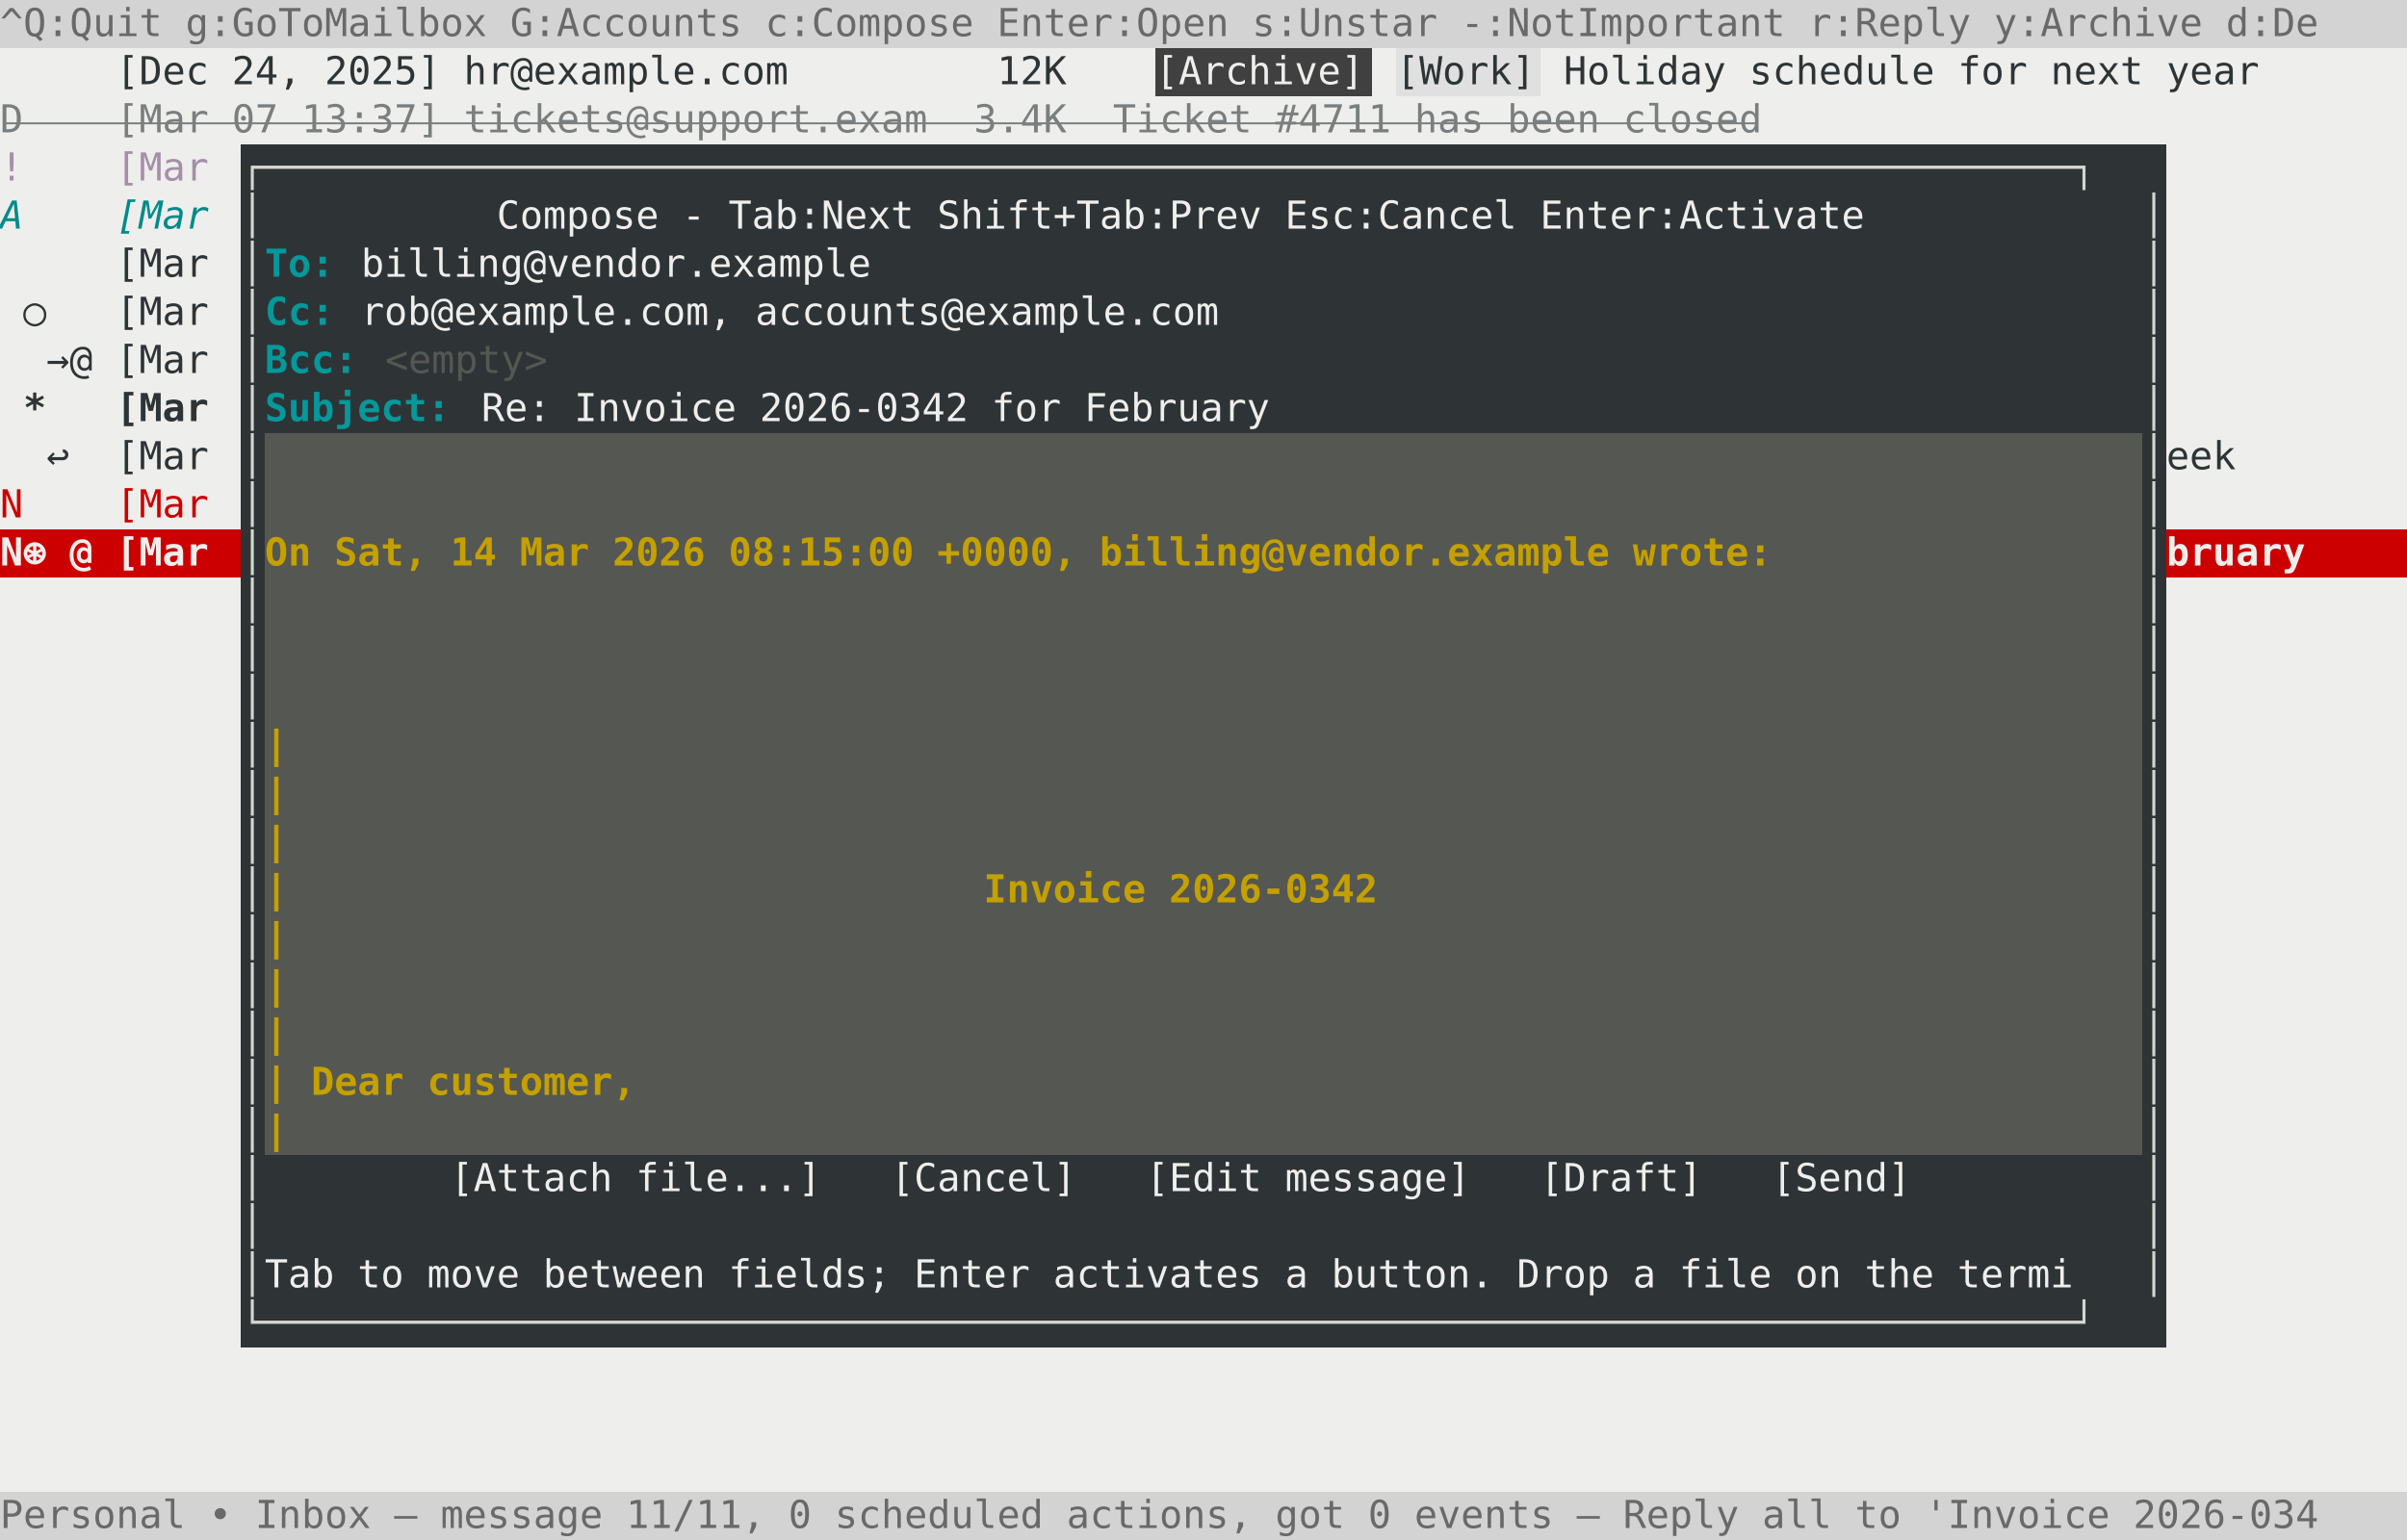
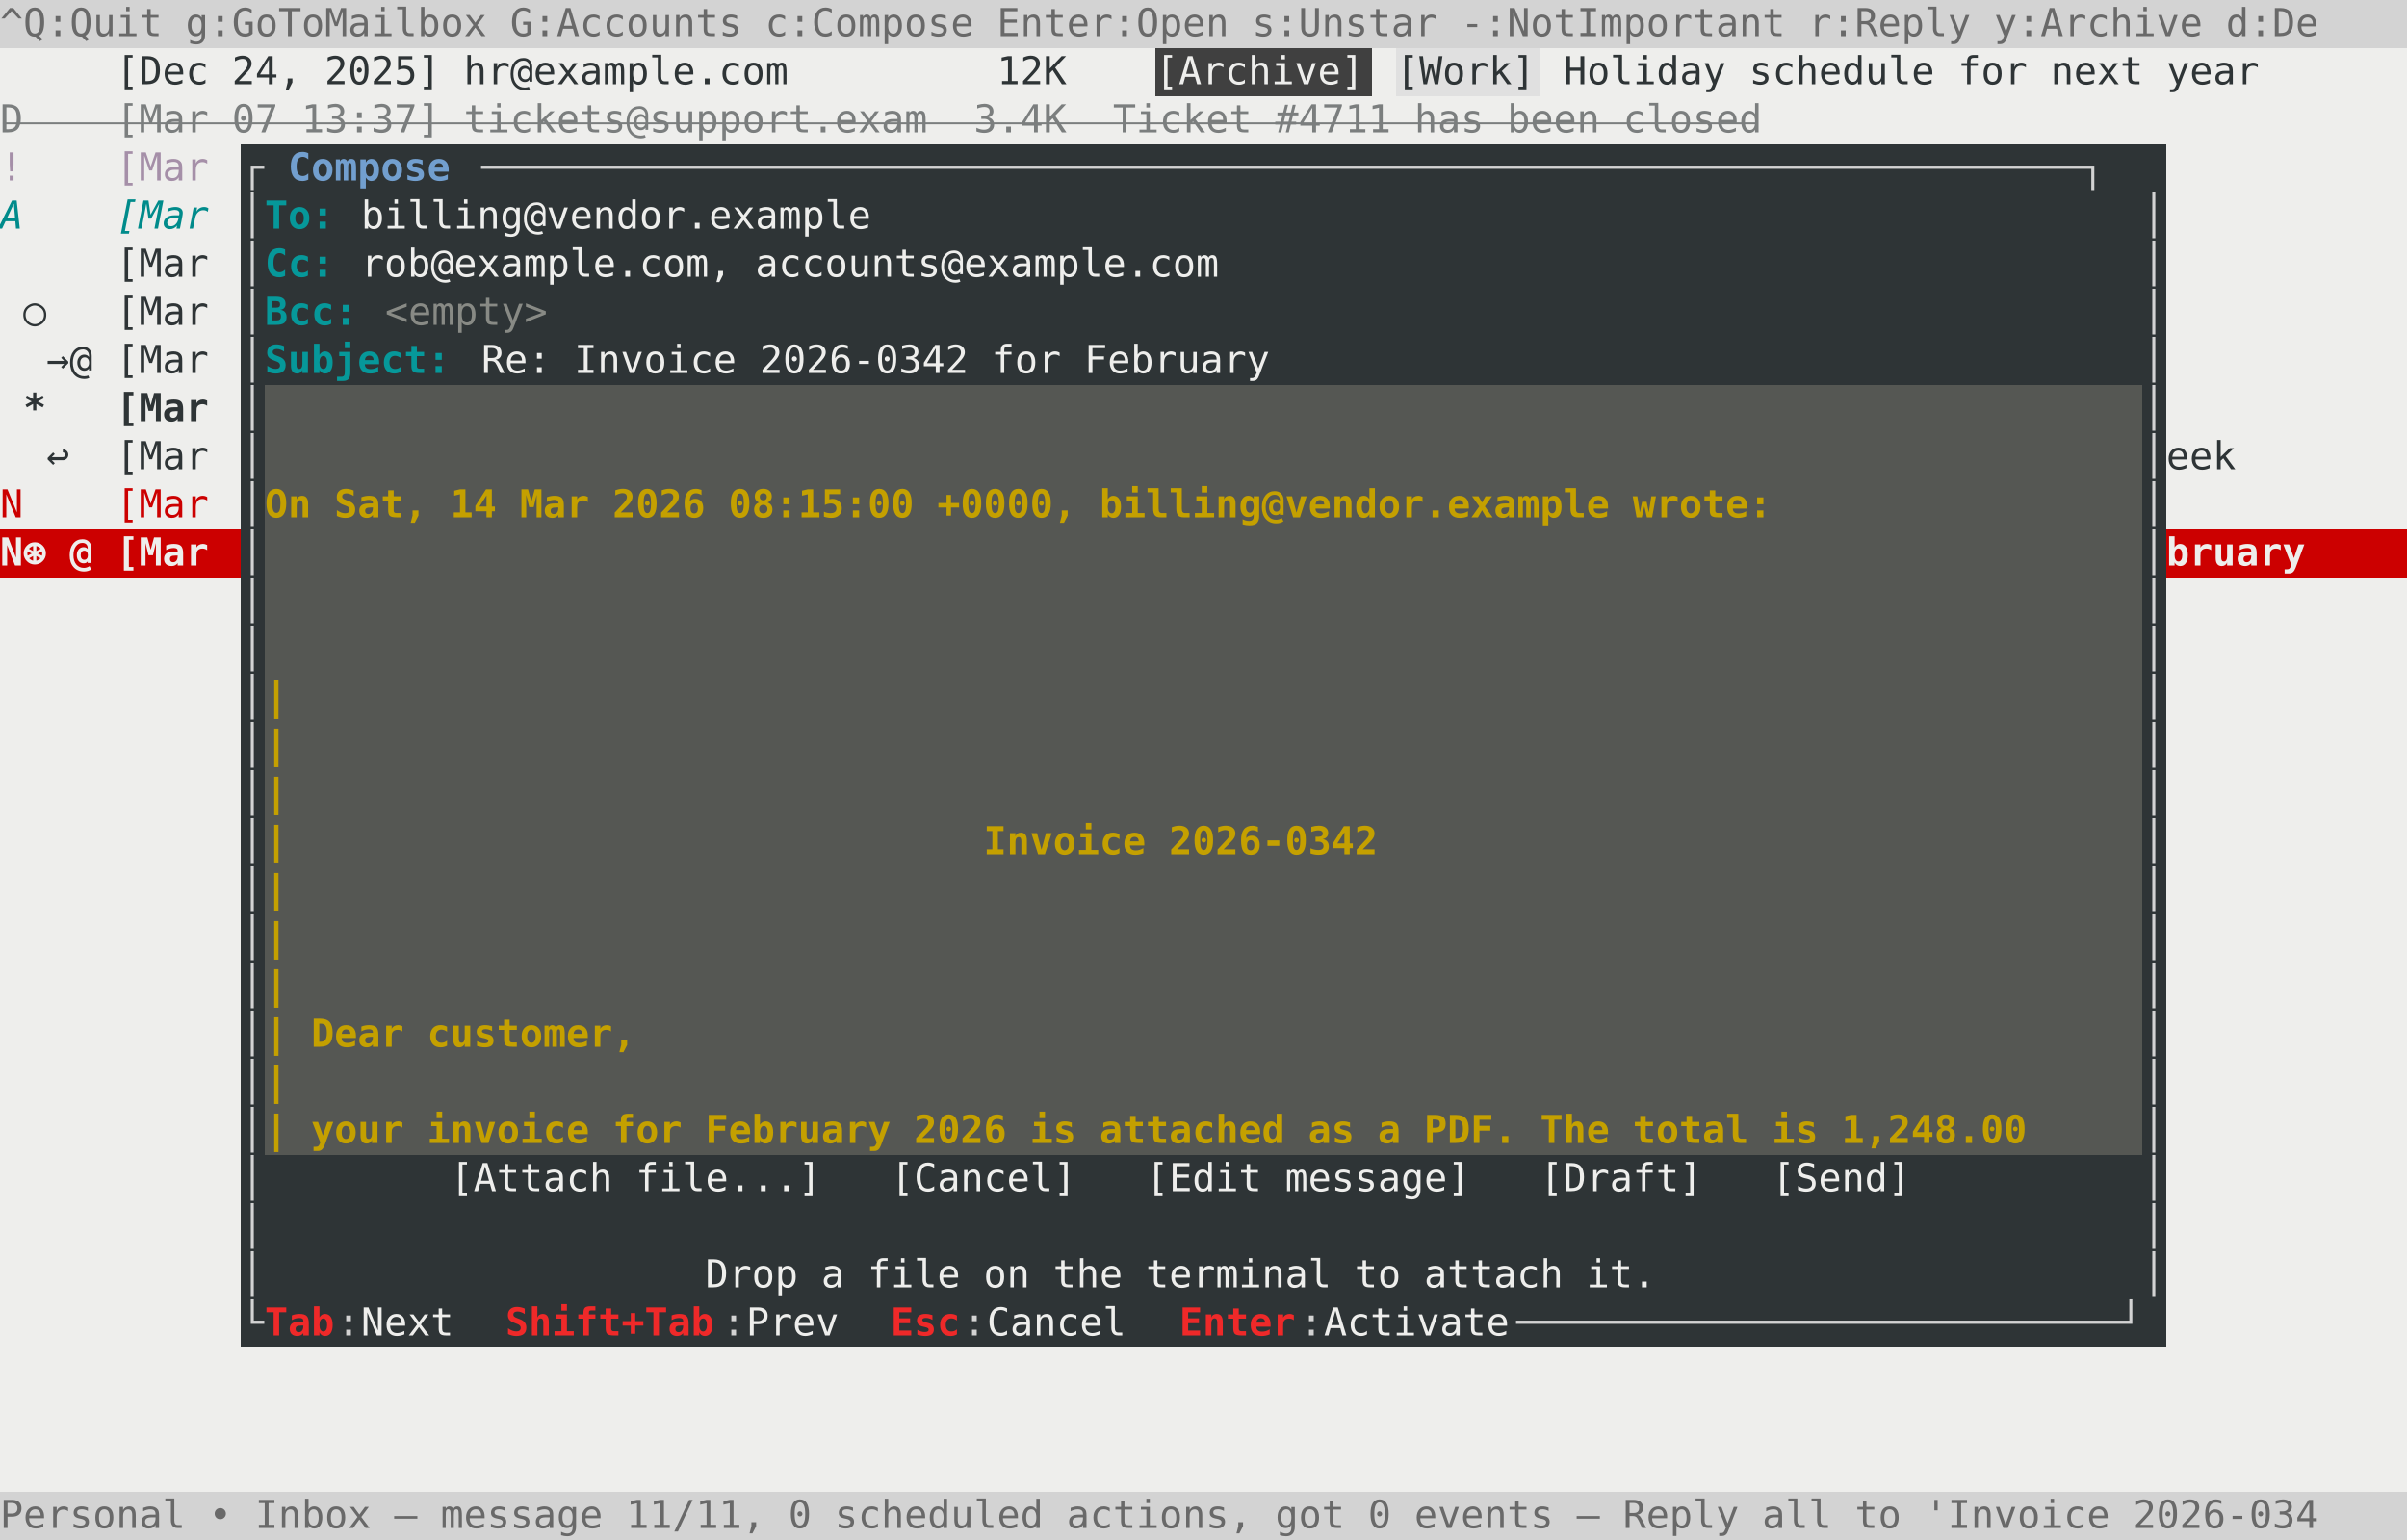
<svg xmlns="http://www.w3.org/2000/svg" width="1000" height="640" viewBox="0 0 1000 640" font-family="'DejaVu Sans Mono', Menlo, Consolas, monospace" font-size="16px">
  <rect width="100%" height="100%" fill="#eeeeec" />
  <rect x="0" y="0" width="1000" height="20" fill="#d3d3d3" />
  <text x="0" y="15" fill="#696969" textLength="1000" lengthAdjust="spacingAndGlyphs" xml:space="preserve">^Q:Quit g:GoToMailbox G:Accounts c:Compose Enter:Open s:Unstar -:NotImportant r:Reply y:Archive d:De</text>
  <text x="0" y="35" fill="#2e3436" textLength="480" lengthAdjust="spacingAndGlyphs" xml:space="preserve">     [Dec 24, 2025] hr@example.com         12K  </text>
  <rect x="480" y="20" width="90" height="20" fill="#404040" />
  <text x="480" y="35" fill="#eeeeec" textLength="90" lengthAdjust="spacingAndGlyphs" xml:space="preserve">[Archive]</text>
  <rect x="580" y="20" width="60" height="20" fill="#e0e0e0" />
  <text x="580" y="35" fill="#2e3436" textLength="60" lengthAdjust="spacingAndGlyphs" xml:space="preserve">[Work]</text>
  <text x="640" y="35" fill="#2e3436" textLength="360" lengthAdjust="spacingAndGlyphs" xml:space="preserve"> Holiday schedule for next year     </text>
  <text x="0" y="55" fill="#2e3436" textLength="1000" lengthAdjust="spacingAndGlyphs" xml:space="preserve" text-decoration="line-through" opacity="0.6">D    [Mar 07 13:37] tickets@support.exam  3.4K  Ticket #4711 has been closed                        </text>
  <text x="0" y="75" fill="#75507b" textLength="100" lengthAdjust="spacingAndGlyphs" xml:space="preserve" opacity="0.6">!    [Mar </text>
-   <rect x="100" y="60" width="800" height="20" fill="#2e3436" />
-   <text x="100" y="75" fill="#d3d7cf" textLength="800" lengthAdjust="spacingAndGlyphs" xml:space="preserve">┌──────────────────────────────────────────────────────────────────────────────┐</text>
+   <rect x="100" y="60" width="10" height="20" fill="#2e3436" />
+   <text x="100" y="75" fill="#d3d3d3" textLength="10" lengthAdjust="spacingAndGlyphs" xml:space="preserve">┌</text>
+   <rect x="110" y="60" width="90" height="20" fill="#2e3436" />
+   <text x="110" y="75" fill="#729fcf" textLength="90" lengthAdjust="spacingAndGlyphs" xml:space="preserve" font-weight="bold"> Compose </text>
+   <rect x="200" y="60" width="700" height="20" fill="#2e3436" />
+   <text x="200" y="75" fill="#d3d3d3" textLength="700" lengthAdjust="spacingAndGlyphs" xml:space="preserve">─────────────────────────────────────────────────────────────────────┐</text>
  <text x="0" y="95" fill="#008b8b" textLength="100" lengthAdjust="spacingAndGlyphs" xml:space="preserve" font-style="italic">A    [Mar </text>
  <rect x="100" y="80" width="10" height="20" fill="#2e3436" />
-   <text x="100" y="95" fill="#d3d7cf" textLength="10" lengthAdjust="spacingAndGlyphs" xml:space="preserve">│</text>
-   <rect x="110" y="80" width="780" height="20" fill="#2e3436" />
-   <text x="110" y="95" fill="#eeeeec" textLength="780" lengthAdjust="spacingAndGlyphs" xml:space="preserve">          Compose - Tab:Next Shift+Tab:Prev Esc:Cancel Enter:Activate         </text>
+   <text x="100" y="95" fill="#d3d3d3" textLength="10" lengthAdjust="spacingAndGlyphs" xml:space="preserve">│</text>
+   <rect x="110" y="80" width="40" height="20" fill="#2e3436" />
+   <text x="110" y="95" fill="#06989a" textLength="40" lengthAdjust="spacingAndGlyphs" xml:space="preserve" font-weight="bold">To: </text>
+   <rect x="150" y="80" width="740" height="20" fill="#2e3436" />
+   <text x="150" y="95" fill="#eeeeec" textLength="740" lengthAdjust="spacingAndGlyphs" xml:space="preserve">billing@vendor.example                                                    </text>
  <rect x="890" y="80" width="10" height="20" fill="#2e3436" />
-   <text x="890" y="95" fill="#d3d7cf" textLength="10" lengthAdjust="spacingAndGlyphs" xml:space="preserve">│</text>
+   <text x="890" y="95" fill="#d3d3d3" textLength="10" lengthAdjust="spacingAndGlyphs" xml:space="preserve">│</text>
  <text x="0" y="115" fill="#2e3436" textLength="100" lengthAdjust="spacingAndGlyphs" xml:space="preserve">     [Mar </text>
  <rect x="100" y="100" width="10" height="20" fill="#2e3436" />
-   <text x="100" y="115" fill="#d3d7cf" textLength="10" lengthAdjust="spacingAndGlyphs" xml:space="preserve">│</text>
+   <text x="100" y="115" fill="#d3d3d3" textLength="10" lengthAdjust="spacingAndGlyphs" xml:space="preserve">│</text>
  <rect x="110" y="100" width="40" height="20" fill="#2e3436" />
-   <text x="110" y="115" fill="#06989a" textLength="40" lengthAdjust="spacingAndGlyphs" xml:space="preserve" font-weight="bold">To: </text>
+   <text x="110" y="115" fill="#06989a" textLength="40" lengthAdjust="spacingAndGlyphs" xml:space="preserve" font-weight="bold">Cc: </text>
  <rect x="150" y="100" width="740" height="20" fill="#2e3436" />
-   <text x="150" y="115" fill="#eeeeec" textLength="740" lengthAdjust="spacingAndGlyphs" xml:space="preserve">billing@vendor.example                                                    </text>
+   <text x="150" y="115" fill="#eeeeec" textLength="740" lengthAdjust="spacingAndGlyphs" xml:space="preserve">rob@example.com, accounts@example.com                                     </text>
  <rect x="890" y="100" width="10" height="20" fill="#2e3436" />
-   <text x="890" y="115" fill="#d3d7cf" textLength="10" lengthAdjust="spacingAndGlyphs" xml:space="preserve">│</text>
+   <text x="890" y="115" fill="#d3d3d3" textLength="10" lengthAdjust="spacingAndGlyphs" xml:space="preserve">│</text>
  <text x="0" y="135" fill="#2e3436" textLength="100" lengthAdjust="spacingAndGlyphs" xml:space="preserve"> ○   [Mar </text>
  <rect x="100" y="120" width="10" height="20" fill="#2e3436" />
-   <text x="100" y="135" fill="#d3d7cf" textLength="10" lengthAdjust="spacingAndGlyphs" xml:space="preserve">│</text>
-   <rect x="110" y="120" width="40" height="20" fill="#2e3436" />
-   <text x="110" y="135" fill="#06989a" textLength="40" lengthAdjust="spacingAndGlyphs" xml:space="preserve" font-weight="bold">Cc: </text>
-   <rect x="150" y="120" width="740" height="20" fill="#2e3436" />
-   <text x="150" y="135" fill="#eeeeec" textLength="740" lengthAdjust="spacingAndGlyphs" xml:space="preserve">rob@example.com, accounts@example.com                                     </text>
+   <text x="100" y="135" fill="#d3d3d3" textLength="10" lengthAdjust="spacingAndGlyphs" xml:space="preserve">│</text>
+   <rect x="110" y="120" width="50" height="20" fill="#2e3436" />
+   <text x="110" y="135" fill="#06989a" textLength="50" lengthAdjust="spacingAndGlyphs" xml:space="preserve" font-weight="bold">Bcc: </text>
+   <rect x="160" y="120" width="70" height="20" fill="#2e3436" />
+   <text x="160" y="135" fill="#888a85" textLength="70" lengthAdjust="spacingAndGlyphs" xml:space="preserve">&lt;empty&gt;</text>
+   <rect x="230" y="120" width="660" height="20" fill="#2e3436" />
  <rect x="890" y="120" width="10" height="20" fill="#2e3436" />
-   <text x="890" y="135" fill="#d3d7cf" textLength="10" lengthAdjust="spacingAndGlyphs" xml:space="preserve">│</text>
+   <text x="890" y="135" fill="#d3d3d3" textLength="10" lengthAdjust="spacingAndGlyphs" xml:space="preserve">│</text>
  <text x="0" y="155" fill="#2e3436" textLength="100" lengthAdjust="spacingAndGlyphs" xml:space="preserve">  →@ [Mar </text>
  <rect x="100" y="140" width="10" height="20" fill="#2e3436" />
-   <text x="100" y="155" fill="#d3d7cf" textLength="10" lengthAdjust="spacingAndGlyphs" xml:space="preserve">│</text>
-   <rect x="110" y="140" width="50" height="20" fill="#2e3436" />
-   <text x="110" y="155" fill="#06989a" textLength="50" lengthAdjust="spacingAndGlyphs" xml:space="preserve" font-weight="bold">Bcc: </text>
-   <rect x="160" y="140" width="70" height="20" fill="#2e3436" />
-   <text x="160" y="155" fill="#555753" textLength="70" lengthAdjust="spacingAndGlyphs" xml:space="preserve">&lt;empty&gt;</text>
-   <rect x="230" y="140" width="660" height="20" fill="#2e3436" />
+   <text x="100" y="155" fill="#d3d3d3" textLength="10" lengthAdjust="spacingAndGlyphs" xml:space="preserve">│</text>
+   <rect x="110" y="140" width="90" height="20" fill="#2e3436" />
+   <text x="110" y="155" fill="#06989a" textLength="90" lengthAdjust="spacingAndGlyphs" xml:space="preserve" font-weight="bold">Subject: </text>
+   <rect x="200" y="140" width="690" height="20" fill="#2e3436" />
+   <text x="200" y="155" fill="#eeeeec" textLength="690" lengthAdjust="spacingAndGlyphs" xml:space="preserve">Re: Invoice 2026-0342 for February                                   </text>
  <rect x="890" y="140" width="10" height="20" fill="#2e3436" />
-   <text x="890" y="155" fill="#d3d7cf" textLength="10" lengthAdjust="spacingAndGlyphs" xml:space="preserve">│</text>
+   <text x="890" y="155" fill="#d3d3d3" textLength="10" lengthAdjust="spacingAndGlyphs" xml:space="preserve">│</text>
  <text x="0" y="175" fill="#2e3436" textLength="100" lengthAdjust="spacingAndGlyphs" xml:space="preserve" font-weight="bold"> *   [Mar </text>
  <rect x="100" y="160" width="10" height="20" fill="#2e3436" />
-   <text x="100" y="175" fill="#d3d7cf" textLength="10" lengthAdjust="spacingAndGlyphs" xml:space="preserve">│</text>
-   <rect x="110" y="160" width="90" height="20" fill="#2e3436" />
-   <text x="110" y="175" fill="#06989a" textLength="90" lengthAdjust="spacingAndGlyphs" xml:space="preserve" font-weight="bold">Subject: </text>
-   <rect x="200" y="160" width="690" height="20" fill="#2e3436" />
-   <text x="200" y="175" fill="#eeeeec" textLength="690" lengthAdjust="spacingAndGlyphs" xml:space="preserve">Re: Invoice 2026-0342 for February                                   </text>
+   <text x="100" y="175" fill="#d3d3d3" textLength="10" lengthAdjust="spacingAndGlyphs" xml:space="preserve">│</text>
+   <rect x="110" y="160" width="780" height="20" fill="#555753" />
  <rect x="890" y="160" width="10" height="20" fill="#2e3436" />
-   <text x="890" y="175" fill="#d3d7cf" textLength="10" lengthAdjust="spacingAndGlyphs" xml:space="preserve">│</text>
+   <text x="890" y="175" fill="#d3d3d3" textLength="10" lengthAdjust="spacingAndGlyphs" xml:space="preserve">│</text>
  <text x="0" y="195" fill="#2e3436" textLength="100" lengthAdjust="spacingAndGlyphs" xml:space="preserve">  ↩  [Mar </text>
  <rect x="100" y="180" width="10" height="20" fill="#2e3436" />
-   <text x="100" y="195" fill="#d3d7cf" textLength="10" lengthAdjust="spacingAndGlyphs" xml:space="preserve">│</text>
+   <text x="100" y="195" fill="#d3d3d3" textLength="10" lengthAdjust="spacingAndGlyphs" xml:space="preserve">│</text>
  <rect x="110" y="180" width="780" height="20" fill="#555753" />
  <rect x="890" y="180" width="10" height="20" fill="#2e3436" />
-   <text x="890" y="195" fill="#d3d7cf" textLength="10" lengthAdjust="spacingAndGlyphs" xml:space="preserve">│</text>
+   <text x="890" y="195" fill="#d3d3d3" textLength="10" lengthAdjust="spacingAndGlyphs" xml:space="preserve">│</text>
  <text x="900" y="195" fill="#2e3436" textLength="100" lengthAdjust="spacingAndGlyphs" xml:space="preserve">eek       </text>
  <text x="0" y="215" fill="#cc0000" textLength="100" lengthAdjust="spacingAndGlyphs" xml:space="preserve">N    [Mar </text>
  <rect x="100" y="200" width="10" height="20" fill="#2e3436" />
-   <text x="100" y="215" fill="#d3d7cf" textLength="10" lengthAdjust="spacingAndGlyphs" xml:space="preserve">│</text>
+   <text x="100" y="215" fill="#d3d3d3" textLength="10" lengthAdjust="spacingAndGlyphs" xml:space="preserve">│</text>
  <rect x="110" y="200" width="780" height="20" fill="#555753" />
+   <text x="110" y="215" fill="#c4a000" textLength="780" lengthAdjust="spacingAndGlyphs" xml:space="preserve" font-weight="bold">On Sat, 14 Mar 2026 08:15:00 +0000, billing@vendor.example wrote:             </text>
  <rect x="890" y="200" width="10" height="20" fill="#2e3436" />
-   <text x="890" y="215" fill="#d3d7cf" textLength="10" lengthAdjust="spacingAndGlyphs" xml:space="preserve">│</text>
+   <text x="890" y="215" fill="#d3d3d3" textLength="10" lengthAdjust="spacingAndGlyphs" xml:space="preserve">│</text>
  <rect x="0" y="220" width="100" height="20" fill="#cc0000" />
  <text x="0" y="235" fill="#eeeeec" textLength="100" lengthAdjust="spacingAndGlyphs" xml:space="preserve" font-weight="bold">N⊛ @ [Mar </text>
  <rect x="100" y="220" width="10" height="20" fill="#2e3436" />
-   <text x="100" y="235" fill="#d3d7cf" textLength="10" lengthAdjust="spacingAndGlyphs" xml:space="preserve">│</text>
+   <text x="100" y="235" fill="#d3d3d3" textLength="10" lengthAdjust="spacingAndGlyphs" xml:space="preserve">│</text>
  <rect x="110" y="220" width="780" height="20" fill="#555753" />
-   <text x="110" y="235" fill="#c4a000" textLength="780" lengthAdjust="spacingAndGlyphs" xml:space="preserve" font-weight="bold">On Sat, 14 Mar 2026 08:15:00 +0000, billing@vendor.example wrote:             </text>
  <rect x="890" y="220" width="10" height="20" fill="#2e3436" />
-   <text x="890" y="235" fill="#d3d7cf" textLength="10" lengthAdjust="spacingAndGlyphs" xml:space="preserve">│</text>
+   <text x="890" y="235" fill="#d3d3d3" textLength="10" lengthAdjust="spacingAndGlyphs" xml:space="preserve">│</text>
  <rect x="900" y="220" width="100" height="20" fill="#cc0000" />
  <text x="900" y="235" fill="#eeeeec" textLength="100" lengthAdjust="spacingAndGlyphs" xml:space="preserve" font-weight="bold">bruary    </text>
  <rect x="100" y="240" width="10" height="20" fill="#2e3436" />
-   <text x="100" y="255" fill="#d3d7cf" textLength="10" lengthAdjust="spacingAndGlyphs" xml:space="preserve">│</text>
+   <text x="100" y="255" fill="#d3d3d3" textLength="10" lengthAdjust="spacingAndGlyphs" xml:space="preserve">│</text>
  <rect x="110" y="240" width="780" height="20" fill="#555753" />
  <rect x="890" y="240" width="10" height="20" fill="#2e3436" />
-   <text x="890" y="255" fill="#d3d7cf" textLength="10" lengthAdjust="spacingAndGlyphs" xml:space="preserve">│</text>
+   <text x="890" y="255" fill="#d3d3d3" textLength="10" lengthAdjust="spacingAndGlyphs" xml:space="preserve">│</text>
  <rect x="100" y="260" width="10" height="20" fill="#2e3436" />
-   <text x="100" y="275" fill="#d3d7cf" textLength="10" lengthAdjust="spacingAndGlyphs" xml:space="preserve">│</text>
+   <text x="100" y="275" fill="#d3d3d3" textLength="10" lengthAdjust="spacingAndGlyphs" xml:space="preserve">│</text>
  <rect x="110" y="260" width="780" height="20" fill="#555753" />
  <rect x="890" y="260" width="10" height="20" fill="#2e3436" />
-   <text x="890" y="275" fill="#d3d7cf" textLength="10" lengthAdjust="spacingAndGlyphs" xml:space="preserve">│</text>
+   <text x="890" y="275" fill="#d3d3d3" textLength="10" lengthAdjust="spacingAndGlyphs" xml:space="preserve">│</text>
  <rect x="100" y="280" width="10" height="20" fill="#2e3436" />
-   <text x="100" y="295" fill="#d3d7cf" textLength="10" lengthAdjust="spacingAndGlyphs" xml:space="preserve">│</text>
+   <text x="100" y="295" fill="#d3d3d3" textLength="10" lengthAdjust="spacingAndGlyphs" xml:space="preserve">│</text>
  <rect x="110" y="280" width="780" height="20" fill="#555753" />
+   <text x="110" y="295" fill="#c4a000" textLength="780" lengthAdjust="spacingAndGlyphs" xml:space="preserve" font-weight="bold">|                                                                             </text>
  <rect x="890" y="280" width="10" height="20" fill="#2e3436" />
-   <text x="890" y="295" fill="#d3d7cf" textLength="10" lengthAdjust="spacingAndGlyphs" xml:space="preserve">│</text>
+   <text x="890" y="295" fill="#d3d3d3" textLength="10" lengthAdjust="spacingAndGlyphs" xml:space="preserve">│</text>
  <rect x="100" y="300" width="10" height="20" fill="#2e3436" />
-   <text x="100" y="315" fill="#d3d7cf" textLength="10" lengthAdjust="spacingAndGlyphs" xml:space="preserve">│</text>
+   <text x="100" y="315" fill="#d3d3d3" textLength="10" lengthAdjust="spacingAndGlyphs" xml:space="preserve">│</text>
  <rect x="110" y="300" width="780" height="20" fill="#555753" />
  <text x="110" y="315" fill="#c4a000" textLength="780" lengthAdjust="spacingAndGlyphs" xml:space="preserve" font-weight="bold">|                                                                             </text>
  <rect x="890" y="300" width="10" height="20" fill="#2e3436" />
-   <text x="890" y="315" fill="#d3d7cf" textLength="10" lengthAdjust="spacingAndGlyphs" xml:space="preserve">│</text>
+   <text x="890" y="315" fill="#d3d3d3" textLength="10" lengthAdjust="spacingAndGlyphs" xml:space="preserve">│</text>
  <rect x="100" y="320" width="10" height="20" fill="#2e3436" />
-   <text x="100" y="335" fill="#d3d7cf" textLength="10" lengthAdjust="spacingAndGlyphs" xml:space="preserve">│</text>
+   <text x="100" y="335" fill="#d3d3d3" textLength="10" lengthAdjust="spacingAndGlyphs" xml:space="preserve">│</text>
  <rect x="110" y="320" width="780" height="20" fill="#555753" />
  <text x="110" y="335" fill="#c4a000" textLength="780" lengthAdjust="spacingAndGlyphs" xml:space="preserve" font-weight="bold">|                                                                             </text>
  <rect x="890" y="320" width="10" height="20" fill="#2e3436" />
-   <text x="890" y="335" fill="#d3d7cf" textLength="10" lengthAdjust="spacingAndGlyphs" xml:space="preserve">│</text>
+   <text x="890" y="335" fill="#d3d3d3" textLength="10" lengthAdjust="spacingAndGlyphs" xml:space="preserve">│</text>
  <rect x="100" y="340" width="10" height="20" fill="#2e3436" />
-   <text x="100" y="355" fill="#d3d7cf" textLength="10" lengthAdjust="spacingAndGlyphs" xml:space="preserve">│</text>
+   <text x="100" y="355" fill="#d3d3d3" textLength="10" lengthAdjust="spacingAndGlyphs" xml:space="preserve">│</text>
  <rect x="110" y="340" width="780" height="20" fill="#555753" />
-   <text x="110" y="355" fill="#c4a000" textLength="780" lengthAdjust="spacingAndGlyphs" xml:space="preserve" font-weight="bold">|                                                                             </text>
+   <text x="110" y="355" fill="#c4a000" textLength="780" lengthAdjust="spacingAndGlyphs" xml:space="preserve" font-weight="bold">|                              Invoice 2026-0342                              </text>
  <rect x="890" y="340" width="10" height="20" fill="#2e3436" />
-   <text x="890" y="355" fill="#d3d7cf" textLength="10" lengthAdjust="spacingAndGlyphs" xml:space="preserve">│</text>
+   <text x="890" y="355" fill="#d3d3d3" textLength="10" lengthAdjust="spacingAndGlyphs" xml:space="preserve">│</text>
  <rect x="100" y="360" width="10" height="20" fill="#2e3436" />
-   <text x="100" y="375" fill="#d3d7cf" textLength="10" lengthAdjust="spacingAndGlyphs" xml:space="preserve">│</text>
+   <text x="100" y="375" fill="#d3d3d3" textLength="10" lengthAdjust="spacingAndGlyphs" xml:space="preserve">│</text>
  <rect x="110" y="360" width="780" height="20" fill="#555753" />
-   <text x="110" y="375" fill="#c4a000" textLength="780" lengthAdjust="spacingAndGlyphs" xml:space="preserve" font-weight="bold">|                              Invoice 2026-0342                              </text>
+   <text x="110" y="375" fill="#c4a000" textLength="780" lengthAdjust="spacingAndGlyphs" xml:space="preserve" font-weight="bold">|                                                                             </text>
  <rect x="890" y="360" width="10" height="20" fill="#2e3436" />
-   <text x="890" y="375" fill="#d3d7cf" textLength="10" lengthAdjust="spacingAndGlyphs" xml:space="preserve">│</text>
+   <text x="890" y="375" fill="#d3d3d3" textLength="10" lengthAdjust="spacingAndGlyphs" xml:space="preserve">│</text>
  <rect x="100" y="380" width="10" height="20" fill="#2e3436" />
-   <text x="100" y="395" fill="#d3d7cf" textLength="10" lengthAdjust="spacingAndGlyphs" xml:space="preserve">│</text>
+   <text x="100" y="395" fill="#d3d3d3" textLength="10" lengthAdjust="spacingAndGlyphs" xml:space="preserve">│</text>
  <rect x="110" y="380" width="780" height="20" fill="#555753" />
  <text x="110" y="395" fill="#c4a000" textLength="780" lengthAdjust="spacingAndGlyphs" xml:space="preserve" font-weight="bold">|                                                                             </text>
  <rect x="890" y="380" width="10" height="20" fill="#2e3436" />
-   <text x="890" y="395" fill="#d3d7cf" textLength="10" lengthAdjust="spacingAndGlyphs" xml:space="preserve">│</text>
+   <text x="890" y="395" fill="#d3d3d3" textLength="10" lengthAdjust="spacingAndGlyphs" xml:space="preserve">│</text>
  <rect x="100" y="400" width="10" height="20" fill="#2e3436" />
-   <text x="100" y="415" fill="#d3d7cf" textLength="10" lengthAdjust="spacingAndGlyphs" xml:space="preserve">│</text>
+   <text x="100" y="415" fill="#d3d3d3" textLength="10" lengthAdjust="spacingAndGlyphs" xml:space="preserve">│</text>
  <rect x="110" y="400" width="780" height="20" fill="#555753" />
  <text x="110" y="415" fill="#c4a000" textLength="780" lengthAdjust="spacingAndGlyphs" xml:space="preserve" font-weight="bold">|                                                                             </text>
  <rect x="890" y="400" width="10" height="20" fill="#2e3436" />
-   <text x="890" y="415" fill="#d3d7cf" textLength="10" lengthAdjust="spacingAndGlyphs" xml:space="preserve">│</text>
+   <text x="890" y="415" fill="#d3d3d3" textLength="10" lengthAdjust="spacingAndGlyphs" xml:space="preserve">│</text>
  <rect x="100" y="420" width="10" height="20" fill="#2e3436" />
-   <text x="100" y="435" fill="#d3d7cf" textLength="10" lengthAdjust="spacingAndGlyphs" xml:space="preserve">│</text>
+   <text x="100" y="435" fill="#d3d3d3" textLength="10" lengthAdjust="spacingAndGlyphs" xml:space="preserve">│</text>
  <rect x="110" y="420" width="780" height="20" fill="#555753" />
-   <text x="110" y="435" fill="#c4a000" textLength="780" lengthAdjust="spacingAndGlyphs" xml:space="preserve" font-weight="bold">|                                                                             </text>
+   <text x="110" y="435" fill="#c4a000" textLength="780" lengthAdjust="spacingAndGlyphs" xml:space="preserve" font-weight="bold">| Dear customer,                                                              </text>
  <rect x="890" y="420" width="10" height="20" fill="#2e3436" />
-   <text x="890" y="435" fill="#d3d7cf" textLength="10" lengthAdjust="spacingAndGlyphs" xml:space="preserve">│</text>
+   <text x="890" y="435" fill="#d3d3d3" textLength="10" lengthAdjust="spacingAndGlyphs" xml:space="preserve">│</text>
  <rect x="100" y="440" width="10" height="20" fill="#2e3436" />
-   <text x="100" y="455" fill="#d3d7cf" textLength="10" lengthAdjust="spacingAndGlyphs" xml:space="preserve">│</text>
+   <text x="100" y="455" fill="#d3d3d3" textLength="10" lengthAdjust="spacingAndGlyphs" xml:space="preserve">│</text>
  <rect x="110" y="440" width="780" height="20" fill="#555753" />
-   <text x="110" y="455" fill="#c4a000" textLength="780" lengthAdjust="spacingAndGlyphs" xml:space="preserve" font-weight="bold">| Dear customer,                                                              </text>
+   <text x="110" y="455" fill="#c4a000" textLength="780" lengthAdjust="spacingAndGlyphs" xml:space="preserve" font-weight="bold">|                                                                             </text>
  <rect x="890" y="440" width="10" height="20" fill="#2e3436" />
-   <text x="890" y="455" fill="#d3d7cf" textLength="10" lengthAdjust="spacingAndGlyphs" xml:space="preserve">│</text>
+   <text x="890" y="455" fill="#d3d3d3" textLength="10" lengthAdjust="spacingAndGlyphs" xml:space="preserve">│</text>
  <rect x="100" y="460" width="10" height="20" fill="#2e3436" />
-   <text x="100" y="475" fill="#d3d7cf" textLength="10" lengthAdjust="spacingAndGlyphs" xml:space="preserve">│</text>
+   <text x="100" y="475" fill="#d3d3d3" textLength="10" lengthAdjust="spacingAndGlyphs" xml:space="preserve">│</text>
  <rect x="110" y="460" width="780" height="20" fill="#555753" />
-   <text x="110" y="475" fill="#c4a000" textLength="780" lengthAdjust="spacingAndGlyphs" xml:space="preserve" font-weight="bold">|                                                                             </text>
+   <text x="110" y="475" fill="#c4a000" textLength="780" lengthAdjust="spacingAndGlyphs" xml:space="preserve" font-weight="bold">| your invoice for February 2026 is attached as a PDF. The total is 1,248.00  </text>
  <rect x="890" y="460" width="10" height="20" fill="#2e3436" />
-   <text x="890" y="475" fill="#d3d7cf" textLength="10" lengthAdjust="spacingAndGlyphs" xml:space="preserve">│</text>
+   <text x="890" y="475" fill="#d3d3d3" textLength="10" lengthAdjust="spacingAndGlyphs" xml:space="preserve">│</text>
  <rect x="100" y="480" width="10" height="20" fill="#2e3436" />
-   <text x="100" y="495" fill="#d3d7cf" textLength="10" lengthAdjust="spacingAndGlyphs" xml:space="preserve">│</text>
+   <text x="100" y="495" fill="#d3d3d3" textLength="10" lengthAdjust="spacingAndGlyphs" xml:space="preserve">│</text>
  <rect x="110" y="480" width="780" height="20" fill="#2e3436" />
  <text x="110" y="495" fill="#eeeeec" textLength="780" lengthAdjust="spacingAndGlyphs" xml:space="preserve">        [Attach file...]   [Cancel]   [Edit message]   [Draft]   [Send]       </text>
  <rect x="890" y="480" width="10" height="20" fill="#2e3436" />
-   <text x="890" y="495" fill="#d3d7cf" textLength="10" lengthAdjust="spacingAndGlyphs" xml:space="preserve">│</text>
+   <text x="890" y="495" fill="#d3d3d3" textLength="10" lengthAdjust="spacingAndGlyphs" xml:space="preserve">│</text>
  <rect x="100" y="500" width="10" height="20" fill="#2e3436" />
-   <text x="100" y="515" fill="#d3d7cf" textLength="10" lengthAdjust="spacingAndGlyphs" xml:space="preserve">│</text>
+   <text x="100" y="515" fill="#d3d3d3" textLength="10" lengthAdjust="spacingAndGlyphs" xml:space="preserve">│</text>
  <rect x="110" y="500" width="780" height="20" fill="#2e3436" />
  <rect x="890" y="500" width="10" height="20" fill="#2e3436" />
-   <text x="890" y="515" fill="#d3d7cf" textLength="10" lengthAdjust="spacingAndGlyphs" xml:space="preserve">│</text>
+   <text x="890" y="515" fill="#d3d3d3" textLength="10" lengthAdjust="spacingAndGlyphs" xml:space="preserve">│</text>
  <rect x="100" y="520" width="10" height="20" fill="#2e3436" />
-   <text x="100" y="535" fill="#d3d7cf" textLength="10" lengthAdjust="spacingAndGlyphs" xml:space="preserve">│</text>
+   <text x="100" y="535" fill="#d3d3d3" textLength="10" lengthAdjust="spacingAndGlyphs" xml:space="preserve">│</text>
  <rect x="110" y="520" width="780" height="20" fill="#2e3436" />
-   <text x="110" y="535" fill="#eeeeec" textLength="780" lengthAdjust="spacingAndGlyphs" xml:space="preserve">Tab to move between fields; Enter activates a button. Drop a file on the termi</text>
+   <text x="110" y="535" fill="#eeeeec" textLength="780" lengthAdjust="spacingAndGlyphs" xml:space="preserve">                   Drop a file on the terminal to attach it.                  </text>
  <rect x="890" y="520" width="10" height="20" fill="#2e3436" />
-   <text x="890" y="535" fill="#d3d7cf" textLength="10" lengthAdjust="spacingAndGlyphs" xml:space="preserve">│</text>
-   <rect x="100" y="540" width="800" height="20" fill="#2e3436" />
-   <text x="100" y="555" fill="#d3d7cf" textLength="800" lengthAdjust="spacingAndGlyphs" xml:space="preserve">└──────────────────────────────────────────────────────────────────────────────┘</text>
+   <text x="890" y="535" fill="#d3d3d3" textLength="10" lengthAdjust="spacingAndGlyphs" xml:space="preserve">│</text>
+   <rect x="100" y="540" width="10" height="20" fill="#2e3436" />
+   <text x="100" y="555" fill="#d3d3d3" textLength="10" lengthAdjust="spacingAndGlyphs" xml:space="preserve">└</text>
+   <rect x="110" y="540" width="30" height="20" fill="#2e3436" />
+   <text x="110" y="555" fill="#ef2929" textLength="30" lengthAdjust="spacingAndGlyphs" xml:space="preserve" font-weight="bold">Tab</text>
+   <rect x="140" y="540" width="10" height="20" fill="#2e3436" />
+   <text x="140" y="555" fill="#d3d3d3" textLength="10" lengthAdjust="spacingAndGlyphs" xml:space="preserve">:</text>
+   <rect x="150" y="540" width="40" height="20" fill="#2e3436" />
+   <text x="150" y="555" fill="#eeeeec" textLength="40" lengthAdjust="spacingAndGlyphs" xml:space="preserve">Next</text>
+   <rect x="190" y="540" width="20" height="20" fill="#2e3436" />
+   <rect x="210" y="540" width="90" height="20" fill="#2e3436" />
+   <text x="210" y="555" fill="#ef2929" textLength="90" lengthAdjust="spacingAndGlyphs" xml:space="preserve" font-weight="bold">Shift+Tab</text>
+   <rect x="300" y="540" width="10" height="20" fill="#2e3436" />
+   <text x="300" y="555" fill="#d3d3d3" textLength="10" lengthAdjust="spacingAndGlyphs" xml:space="preserve">:</text>
+   <rect x="310" y="540" width="40" height="20" fill="#2e3436" />
+   <text x="310" y="555" fill="#eeeeec" textLength="40" lengthAdjust="spacingAndGlyphs" xml:space="preserve">Prev</text>
+   <rect x="350" y="540" width="20" height="20" fill="#2e3436" />
+   <rect x="370" y="540" width="30" height="20" fill="#2e3436" />
+   <text x="370" y="555" fill="#ef2929" textLength="30" lengthAdjust="spacingAndGlyphs" xml:space="preserve" font-weight="bold">Esc</text>
+   <rect x="400" y="540" width="10" height="20" fill="#2e3436" />
+   <text x="400" y="555" fill="#d3d3d3" textLength="10" lengthAdjust="spacingAndGlyphs" xml:space="preserve">:</text>
+   <rect x="410" y="540" width="60" height="20" fill="#2e3436" />
+   <text x="410" y="555" fill="#eeeeec" textLength="60" lengthAdjust="spacingAndGlyphs" xml:space="preserve">Cancel</text>
+   <rect x="470" y="540" width="20" height="20" fill="#2e3436" />
+   <rect x="490" y="540" width="50" height="20" fill="#2e3436" />
+   <text x="490" y="555" fill="#ef2929" textLength="50" lengthAdjust="spacingAndGlyphs" xml:space="preserve" font-weight="bold">Enter</text>
+   <rect x="540" y="540" width="10" height="20" fill="#2e3436" />
+   <text x="540" y="555" fill="#d3d3d3" textLength="10" lengthAdjust="spacingAndGlyphs" xml:space="preserve">:</text>
+   <rect x="550" y="540" width="80" height="20" fill="#2e3436" />
+   <text x="550" y="555" fill="#eeeeec" textLength="80" lengthAdjust="spacingAndGlyphs" xml:space="preserve">Activate</text>
+   <rect x="630" y="540" width="270" height="20" fill="#2e3436" />
+   <text x="630" y="555" fill="#d3d3d3" textLength="270" lengthAdjust="spacingAndGlyphs" xml:space="preserve">──────────────────────────┘</text>
  <rect x="0" y="620" width="1000" height="20" fill="#d3d3d3" />
  <text x="0" y="635" fill="#696969" textLength="1000" lengthAdjust="spacingAndGlyphs" xml:space="preserve">Personal • Inbox — message 11/11, 0 scheduled actions, got 0 events — Reply all to 'Invoice 2026-034</text>
</svg>
